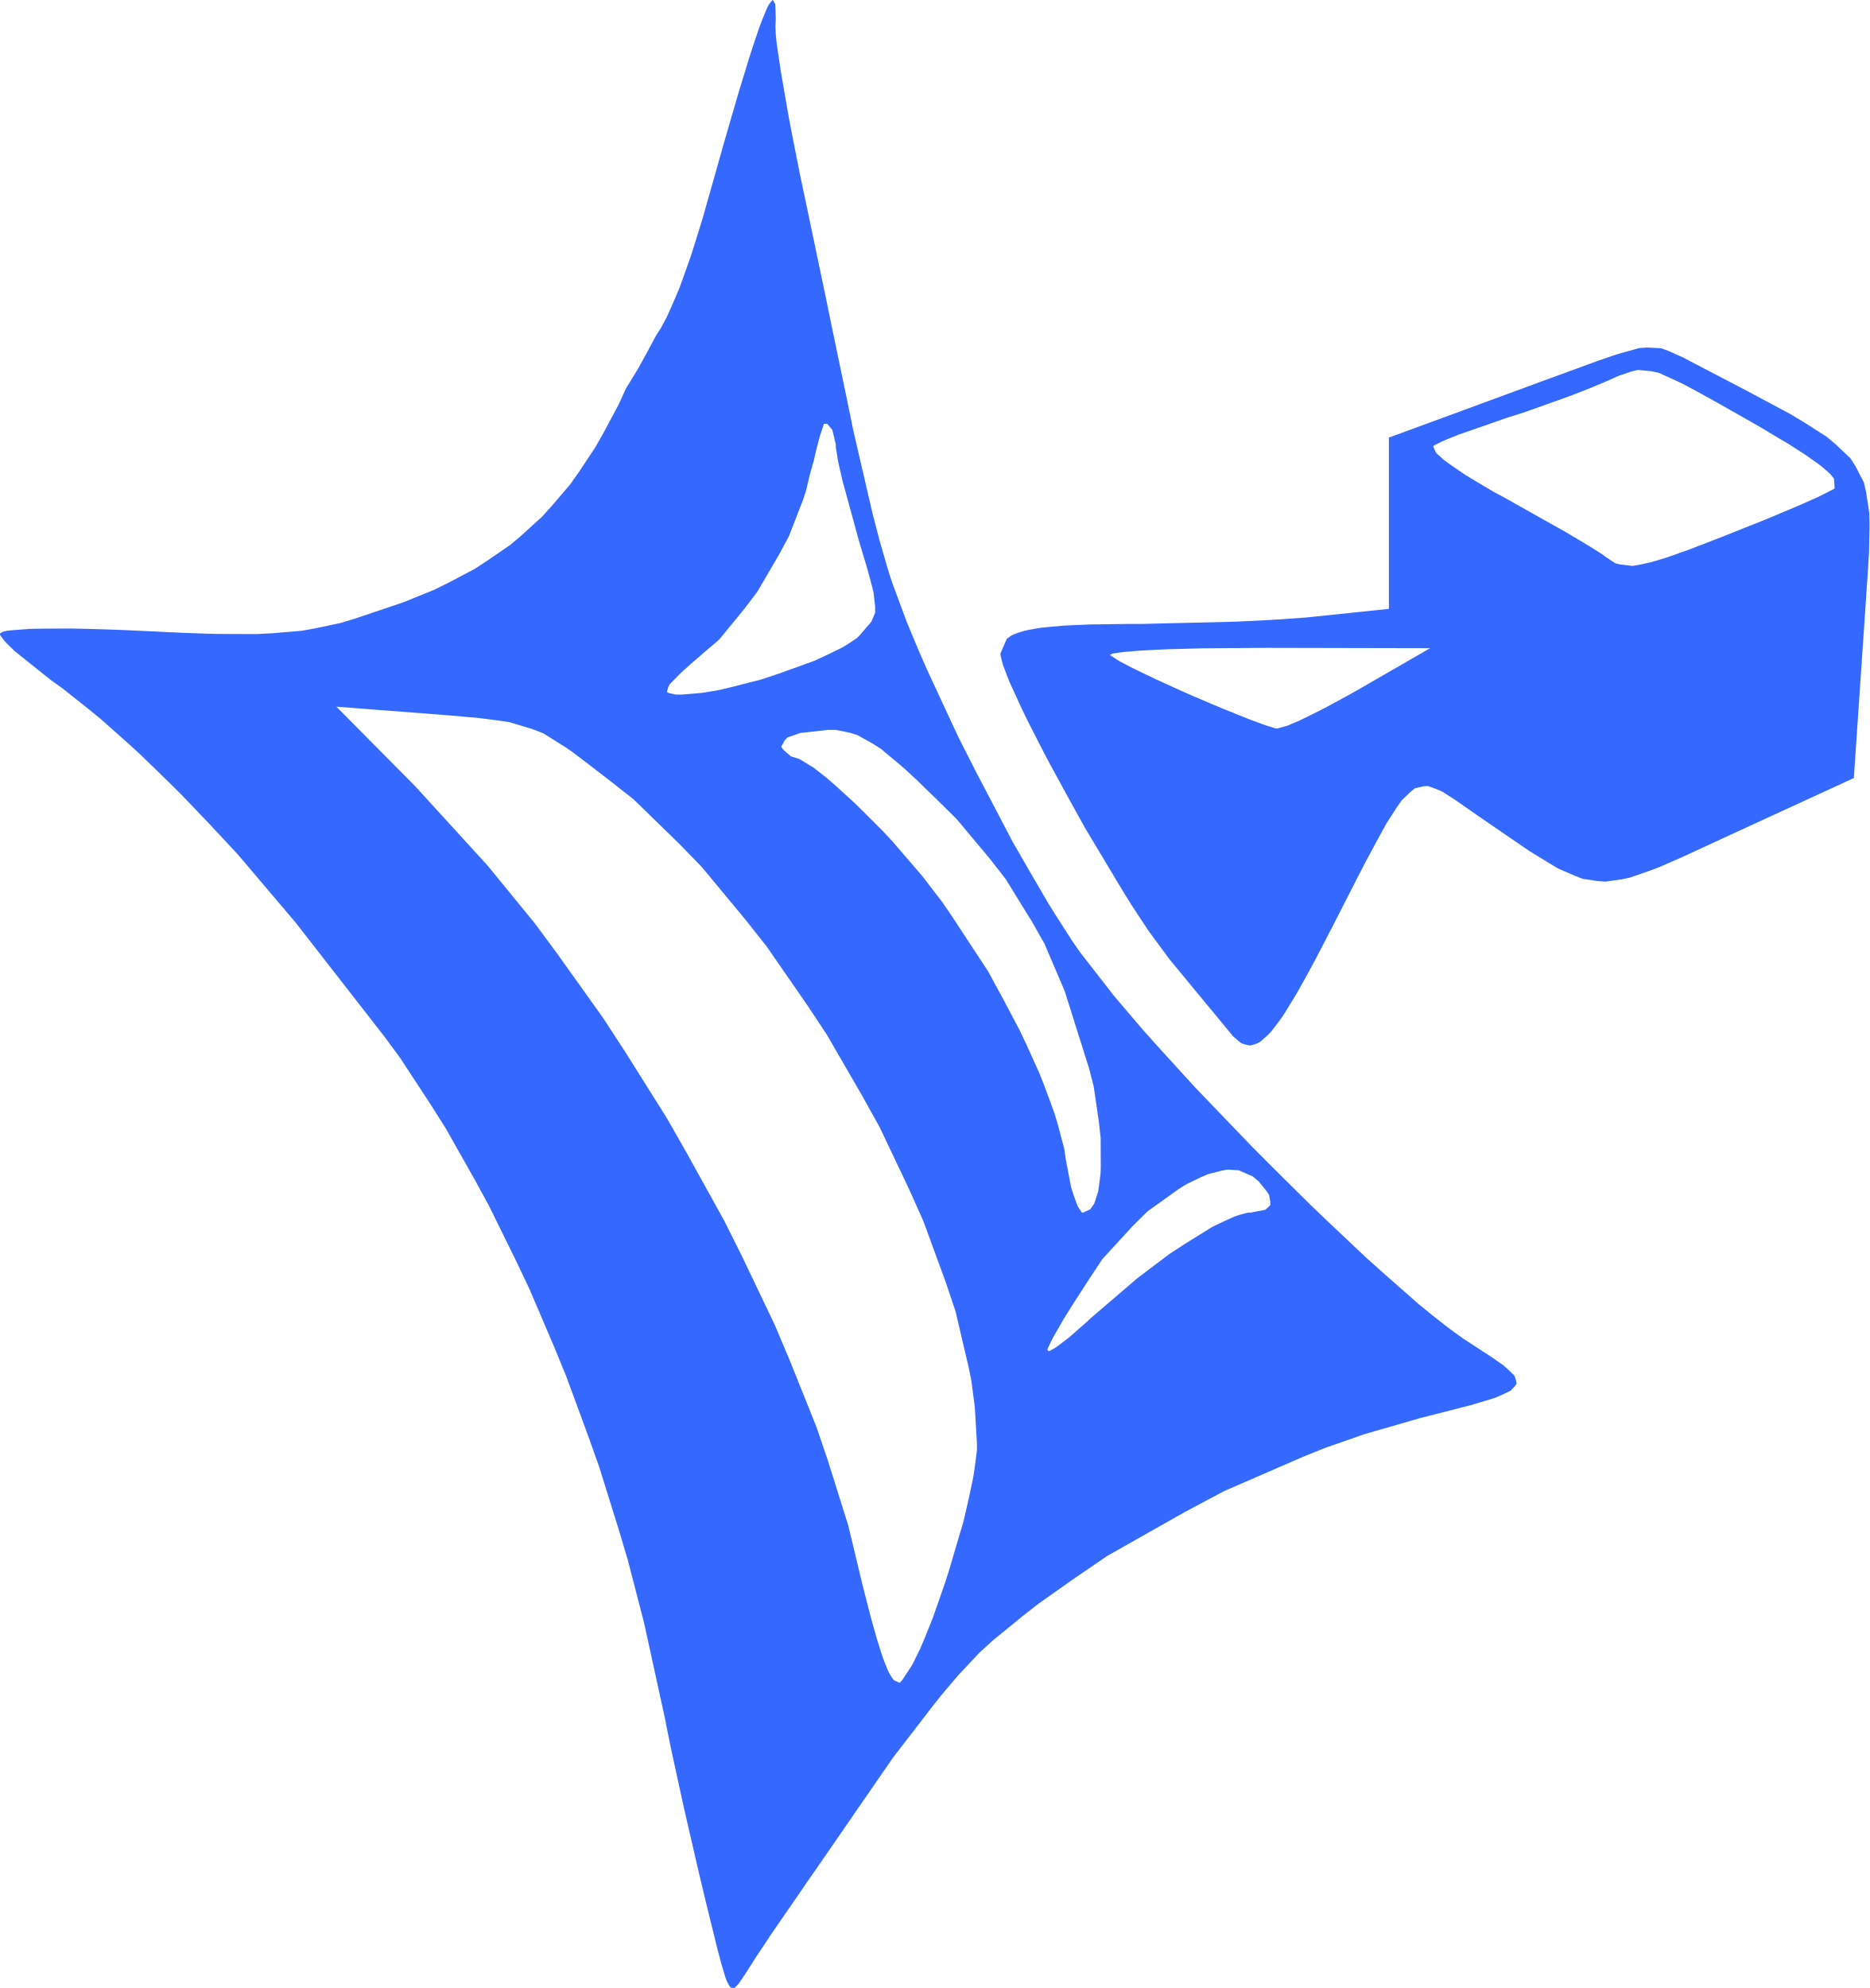
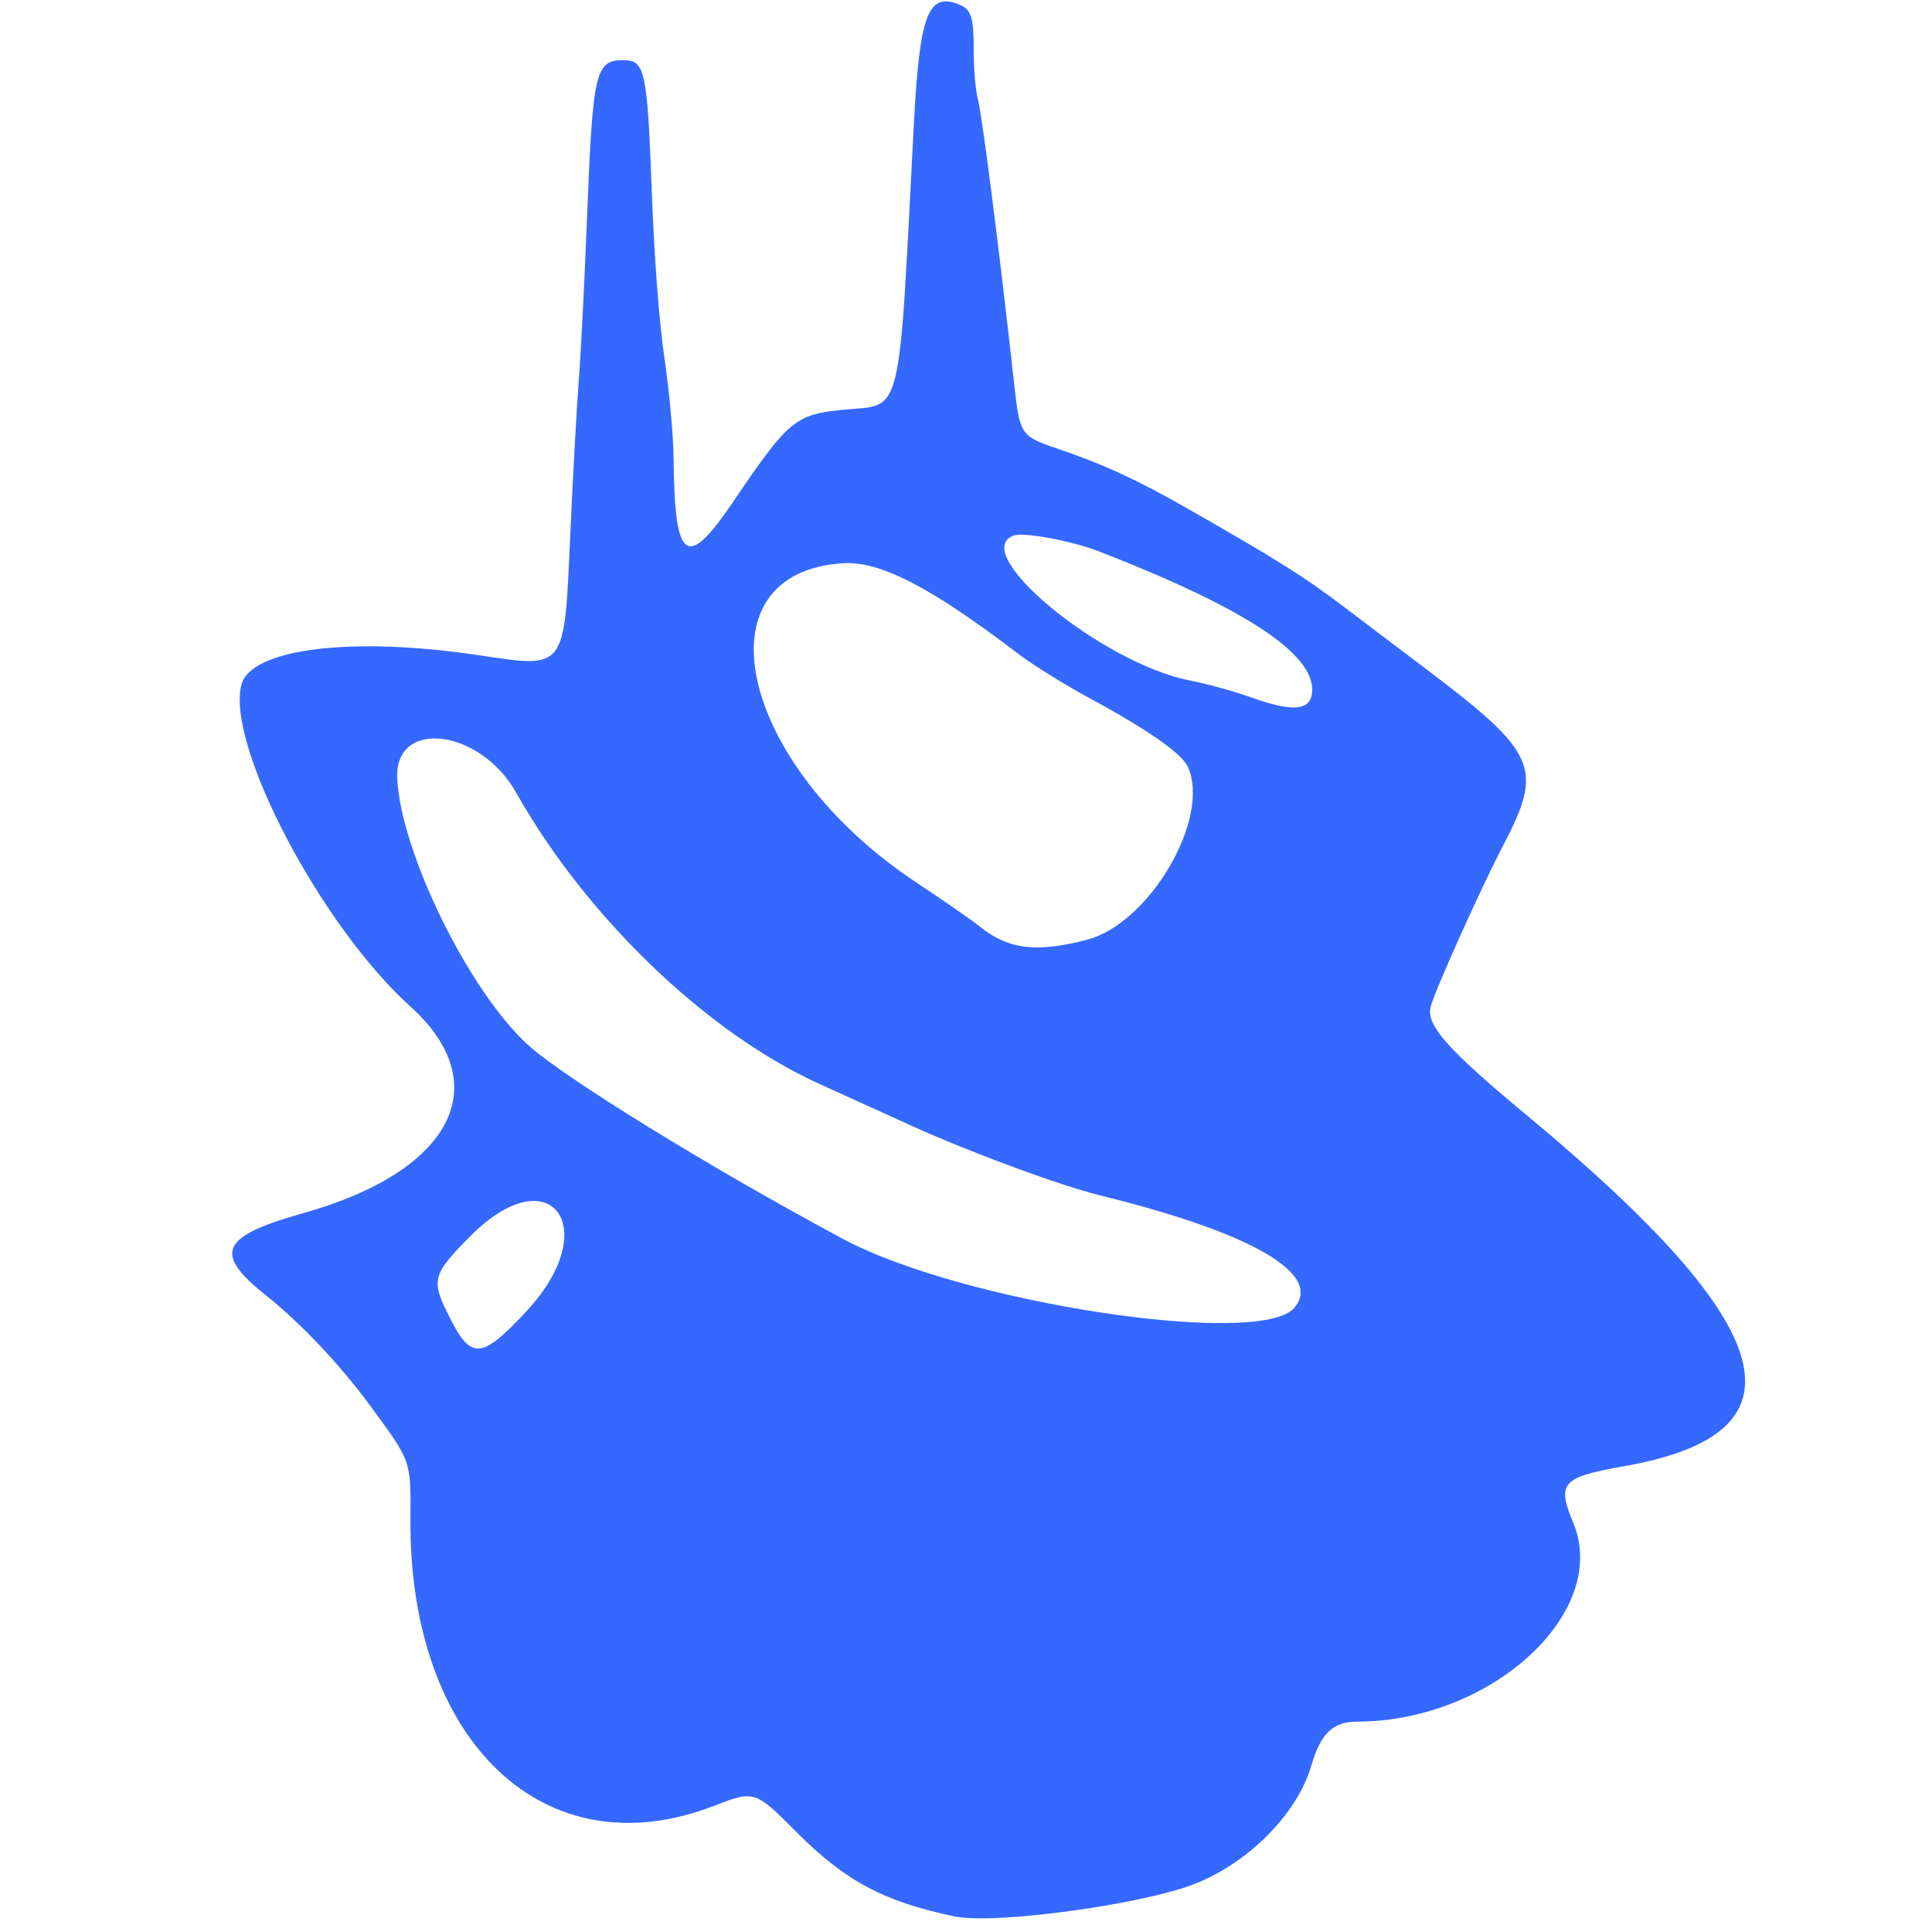
- <svg xmlns="http://www.w3.org/2000/svg" width="158.83" height="168.87" viewBox="0 0 158.83 168.87" version="1.1" id="svg2">
-   <defs id="defs2" />
-   <g id="g2" style="fill:#00ff00" transform="translate(-22,-14)">
-     <path d="m 87.71,14.07 0.15,0.28 0.02,0.37 0.03,0.88 -0.03,0.65 0.03,0.7 0.07,0.68 0.06,0.44 0.3,2 0.22,1.29 0.48,2.75 0.3,1.55 0.63,3.19 0.35,1.65 1.11,5.29 0.78,3.72 0.37,1.81 0.74,3.56 0.33,1.57 0.61,2.95 0.22,1.1 1.65,7.12 0.6,2.3 0.29,1.01 0.55,1.88 0.23,0.69 1.26,3.39 1.07,2.56 0.61,1.39 2.68,5.77 1.51,2.97 3.1,5.92 1.52,2.64 1.5,2.57 0.71,1.14 1.39,2.16 0.62,0.89 2.88,3.7 2.45,2.88 1.42,1.58 2.96,3.25 1.6,1.67 3.25,3.38 1.66,1.67 3.33,3.3 1.62,1.55 3.19,3.01 1.48,1.32 2.84,2.5 1.21,0.99 1.18,0.93 0.52,0.39 1,0.72 0.42,0.27 1.95,1.27 1,0.7 0.34,0.3 0.57,0.55 0.11,0.24 0.1,0.45 -0.13,0.21 -0.38,0.4 -0.38,0.19 -0.9,0.4 -0.66,0.21 -1.45,0.43 -0.94,0.24 -2.02,0.52 -1.24,0.31 -4.85,1.4 -3.34,1.17 -1.7,0.68 -6.86,2.98 -3.34,1.78 -6.58,3.72 -2.97,2.03 -2.9,2.05 -1.33,1.04 -2.56,2.09 -1.14,1.05 -1.72,1.83 -1.44,1.69 -0.8,1.01 -3.35,4.35 -1.52,2.2 -4.53,6.57 -1.34,1.93 -0.53,0.78 -0.98,1.42 -0.3,0.43 -1.27,1.85 -0.6,0.91 -0.59,0.88 -0.24,0.39 -0.46,0.71 -0.16,0.26 -0.61,0.89 -0.31,0.32 -0.12,0.03 -0.23,-0.04 -0.11,-0.14 -0.21,-0.38 -0.12,-0.31 -0.36,-1.2 -0.35,-1.32 -0.21,-0.86 -0.45,-1.83 -0.26,-1.05 -0.52,-2.18 -0.27,-1.15 -1.09,-4.73 -0.48,-2.19 -0.46,-2.12 -0.2,-0.93 -0.36,-1.76 -0.13,-0.68 -1.77,-8.1 -1.39,-5.38 -0.79,-2.65 -1.65,-5.28 -0.92,-2.59 -1.89,-5.13 -1.02,-2.49 -2.11,-4.93 -1.12,-2.36 -2.3,-4.67 -1.21,-2.22 -2.46,-4.35 -1.29,-2.04 -2.61,-3.98 L 54.62,102 47.11,92.36 42.17,86.54 39.78,83.98 37.39,81.48 36.23,80.33 33.91,78.08 32.78,77.05 30.55,75.07 29.47,74.19 27.33,72.49 26.3,71.75 23.26,69.32 22.56,68.64 22.34,68.39 22,67.93 v -0.12 l 0.25,-0.15 0.41,-0.09 0.31,-0.03 1.52,-0.12 1.11,-0.02 2.43,-0.01 1.46,0.03 3.08,0.1 1.68,0.08 3.41,0.16 2.01,0.07 0.89,0.02 3.27,0.01 1.33,-0.07 2.48,-0.21 1.11,-0.2 2.14,-0.45 1.11,-0.33 4.27,-1.44 2.59,-1.05 1.18,-0.58 2.28,-1.2 1.03,-0.67 2.01,-1.38 0.91,-0.77 1.77,-1.61 0.81,-0.89 1.58,-1.85 0.73,-1.03 1.42,-2.14 0.67,-1.18 1.31,-2.45 0.62,-1.36 1.036,-1.692 0.731,-1.333 0.789,-1.469 0.442,-0.692 0.473,-0.891 L 79.16,39.79 l 0.57,-1.34 0.31,-0.86 0.65,-1.83 0.33,-1.04 0.66,-2.12 0.31,-1.1 1.61,-5.69 0.93,-3.2 0.39,-1.31 0.75,-2.44 0.3,-0.94 0.58,-1.71 0.23,-0.59 0.42,-1.01 0.15,-0.26 0.28,-0.35 m -30.37,66.77 6.16,6.75 4.03,4.93 1.95,2.64 3.84,5.38 1.83,2.81 3.58,5.69 1.66,2.91 3.24,5.85 1.47,2.94 2.81,5.89 1.23,2.91 2.32,5.78 0.95,2.8 1.74,5.54 0.63,2.63 0.51,2.13 0.23,0.92 0.45,1.75 0.2,0.74 0.39,1.39 0.17,0.56 0.34,1.05 0.15,0.41 0.3,0.73 0.13,0.26 0.27,0.44 0.12,0.13 0.47,0.22 0.22,-0.23 0.86,-1.31 0.65,-1.32 0.35,-0.82 0.7,-1.74 0.35,-0.98 0.7,-2.01 0.34,-1.05 1.26,-4.27 0.44,-1.91 0.39,-1.85 0.12,-0.79 0.19,-1.48 v -0.54 l -0.18,-3.12 -0.29,-2.21 -0.23,-1.16 -1.12,-4.77 -0.85,-2.53 -1.89,-5.15 -1.18,-2.64 -2.52,-5.31 -1.46,-2.63 -3.04,-5.25 -1.67,-2.52 -3.44,-4.97 -1.82,-2.3 -3.71,-4.47 -1.92,-1.97 -3.86,-3.76 -1.95,-1.53 -2.1,-1.62 -1.18,-0.89 -0.52,-0.36 -1.93,-1.21 -0.95,-0.36 -1.96,-0.59 -1.29,-0.18 -1.36,-0.17 -0.81,-0.07 -1.72,-0.15 -1.03,-0.08 -8.44,-0.65 m 75.17,39.42 -1.12,0.29 -0.61,0.26 -1.24,0.6 -0.65,0.41 -2.64,1.89 -1.3,1.29 -2.54,2.77 -1.07,1.62 -1.39,2.15 -0.82,1.31 -0.32,0.56 -0.59,1.02 -0.18,0.36 -0.28,0.61 v 0.1 l 0.11,0.09 0.19,-0.09 0.46,-0.27 0.34,-0.26 0.75,-0.57 0.44,-0.39 0.94,-0.82 0.52,-0.48 3.91,-3.35 2.68,-2.02 1.25,-0.82 2.42,-1.5 0.98,-0.47 0.94,-0.42 0.39,-0.13 0.72,-0.19 h 0.26 l 1.21,-0.24 0.41,-0.38 0.01,-0.27 -0.11,-0.61 -0.25,-0.37 -0.64,-0.78 -0.52,-0.43 -1.17,-0.51 -0.95,-0.06 M 92.36,76 90,76.26 l -1.09,0.38 -0.25,0.26 -0.29,0.53 0.19,0.27 0.64,0.55 0.71,0.22 1.23,0.75 1.18,0.93 0.72,0.63 1.5,1.37 0.82,0.8 1.65,1.65 0.82,0.88 2.52,2.93 1.66,2.16 0.8,1.16 3.15,4.8 1.35,2.49 1.31,2.48 0.58,1.22 1.09,2.41 0.46,1.16 0.83,2.26 0.31,1.04 0.53,2.01 0.13,0.89 0.45,2.37 0.27,0.82 0.27,0.74 0.13,0.22 0.25,0.36 h 0.11 l 0.6,-0.28 0.32,-0.45 0.12,-0.33 0.23,-0.75 0.07,-0.47 0.13,-1 0.02,-0.58 -0.01,-2.49 -0.16,-1.42 -0.43,-2.94 -0.38,-1.49 -2.09,-6.63 -1.72,-4.02 -1.05,-1.85 -2.24,-3.63 -1.34,-1.72 -2.83,-3.38 L 101.6,81.92 99.92,80.29 98.93,79.37 98.48,78.98 96.84,77.61 96.15,77.17 94.84,76.44 94.23,76.25 93.01,76 m 70.11,-32.42 0.61,0.22 1.29,0.58 0.89,0.47 2.86,1.49 1.72,0.9 0.77,0.41 2.84,1.52 1.1,0.66 1.99,1.27 0.73,0.61 1.29,1.22 0.43,0.67 0.71,1.38 0.19,0.82 0.27,1.75 0.02,1.09 -0.04,2.32 -0.09,1.45 -0.21,3.1 -0.13,1.92 -0.86,12.66 -10.5,4.83 -3.9,1.8 -2.11,0.93 -0.88,0.33 -1.65,0.57 -0.71,0.15 -1.37,0.19 -0.65,-0.05 -1.27,-0.19 -0.67,-0.26 -1.38,-0.6 -0.78,-0.46 -1.66,-1.02 -1,-0.68 -2.13,-1.46 -1.3,-0.89 -1.92,-1.34 -1.04,-0.67 -0.44,-0.2 -0.82,-0.3 -0.38,0.02 -0.73,0.17 -0.36,0.29 -0.76,0.73 -0.42,0.6 -0.89,1.38 -0.53,0.97 -1.15,2.13 -0.71,1.37 -1.51,2.96 -0.94,1.83 -1.17,2.25 -0.51,0.95 -0.98,1.77 -0.43,0.72 -0.82,1.33 -0.36,0.51 -0.7,0.91 -0.31,0.31 -0.6,0.53 -0.27,0.14 -0.53,0.17 -0.26,-0.03 -0.5,-0.14 -0.24,-0.18 -0.5,-0.43 -0.26,-0.32 -0.71,-0.86 -0.74,-0.9 -0.47,-0.56 -2.07,-2.51 -1.14,-1.38 -1.8,-2.44 -1.41,-2.14 -0.77,-1.24 -3.2,-5.34 -1.54,-2.78 -1.51,-2.77 -0.68,-1.3 -1.28,-2.51 -0.51,-1.08 -0.93,-2.03 -0.29,-0.75 -0.26,-0.71 -0.07,-0.27 L 107,69.65 V 69.5 l 0.53,-1.23 0.43,-0.31 0.31,-0.13 0.69,-0.23 0.45,-0.1 0.97,-0.17 0.6,-0.06 1.3,-0.12 0.78,-0.04 1.66,-0.07 0.97,-0.01 2.06,-0.03 h 1.19 l 8,-0.19 2.65,-0.13 1.18,-0.07 2.24,-0.16 0.84,-0.09 6.15,-0.64 V 51.17 l 4.25,-1.56 2.2,-0.81 1.82,-0.67 1.01,-0.37 4.23,-1.56 1.9,-0.69 2.29,-0.84 1.24,-0.43 0.52,-0.17 1.79,-0.5 0.66,-0.05 m -37.68,25.55 -3.08,0.08 -1.2,0.06 -1.13,0.06 -0.47,0.04 -0.86,0.07 -0.31,0.04 -0.54,0.08 -0.15,0.04 -0.19,0.09 0.05,0.05 0.75,0.48 0.93,0.49 0.63,0.31 1.35,0.65 0.78,0.36 1.61,0.73 0.86,0.38 1.71,0.73 0.79,0.33 1.55,0.63 0.65,0.26 1.22,0.46 0.44,0.15 0.74,0.23 0.14,0.02 0.86,-0.24 0.97,-0.41 0.64,-0.31 1.35,-0.67 0.77,-0.41 1.58,-0.86 0.83,-0.47 6,-3.46 -13.92,-0.03 M 92,50 l -0.332,0.995 -0.29,1.098 -0.227,0.983 L 90.8,54.33 l -0.33,1.39 -0.25,0.75 -1.2,3.09 -0.85,1.58 -1.84,3.14 -1.06,1.4 -2.18,2.66 -1.13,0.96 -0.89,0.77 -0.37,0.32 -0.68,0.61 -0.26,0.25 -0.85,0.86 -0.14,0.26 -0.11,0.42 0.2,0.09 0.56,0.12 h 0.5 l 1.68,-0.14 1.31,-0.21 0.73,-0.16 3.03,-0.77 1.53,-0.51 2.99,-1.08 1.21,-0.56 1.14,-0.56 0.45,-0.27 0.8,-0.53 0.24,-0.24 1,-1.16 0.32,-0.76 v -0.52 l -0.13,-1.19 -0.23,-0.91 -0.27,-0.98 -0.17,-0.59 -0.38,-1.27 -0.23,-0.77 -1.36,-4.98 -0.32,-1.38 -0.1,-0.53 -0.15,-0.94 V 51.75 L 92.71,50.51 92.27,50 m 68.34,-4.45 -1.16,0.4 -0.76,0.35 -1.67,0.7 -1.41,0.55 -0.79,0.29 -3.31,1.18 -1.51,0.48 -4.1,1.43 -1.05,0.42 -0.37,0.17 -0.62,0.3 -0.1,0.1 0.24,0.54 0.67,0.61 0.54,0.39 1.22,0.84 0.77,0.47 1.63,0.97 0.93,0.5 5.32,2.99 1.49,0.89 0.58,0.35 1.01,0.64 0.26,0.2 0.82,0.54 0.47,0.11 1.01,0.11 0.72,-0.13 0.76,-0.17 0.47,-0.13 0.98,-0.3 0.6,-0.21 1.26,-0.45 0.75,-0.29 1.59,-0.61 0.94,-0.37 3.33,-1.33 2,-0.84 0.82,-0.35 1.51,-0.67 0.5,-0.25 0.83,-0.42 0.09,-0.08 -0.06,-0.82 -0.31,-0.38 -0.24,-0.22 -0.56,-0.48 -0.39,-0.28 -0.83,-0.59 -0.52,-0.34 -1.11,-0.71 -0.68,-0.4 -1.42,-0.85 -0.83,-0.48 -1.74,-0.99 -0.99,-0.56 -2.02,-1.12 -1.12,-0.6 -0.47,-0.23 -1.65,-0.75 -0.61,-0.13 -1.15,-0.12 z" fill="rgb(9,59,189)" id="path1" style="fill:#3568ff;fill-opacity:1" />
-     <path d="M 0,100 V 0 H 100 200 V 100 200 H 100 0 V 100 m 88.67,76.63 0.3,-0.43 0.98,-1.42 0.53,-0.78 1.34,-1.93 4.53,-6.57 1.52,-2.2 3.35,-4.35 0.8,-1.01 1.44,-1.69 1.72,-1.83 1.14,-1.05 2.56,-2.09 1.33,-1.04 2.9,-2.05 2.97,-2.03 6.58,-3.72 3.34,-1.78 6.86,-2.98 1.7,-0.68 3.34,-1.17 4.85,-1.4 1.24,-0.31 2.02,-0.52 0.94,-0.24 1.45,-0.43 0.66,-0.21 0.9,-0.4 0.38,-0.19 0.38,-0.4 0.13,-0.21 -0.1,-0.45 -0.11,-0.24 -0.57,-0.55 -0.34,-0.3 -1,-0.7 -1.95,-1.27 -0.42,-0.27 -1,-0.72 -0.52,-0.39 -1.18,-0.93 -1.21,-0.99 -2.84,-2.5 -1.48,-1.32 -3.19,-3.01 -1.62,-1.55 -3.33,-3.3 -1.66,-1.67 -3.25,-3.38 -1.6,-1.67 -2.96,-3.25 -1.42,-1.58 -2.45,-2.88 -2.88,-3.7 -0.62,-0.89 -1.39,-2.16 -0.71,-1.14 -1.5,-2.57 -1.52,-2.64 -3.1,-5.92 -1.51,-2.97 -2.68,-5.77 -0.61,-1.39 -1.07,-2.56 -1.26,-3.39 -0.23,-0.69 -0.55,-1.88 -0.29,-1.01 -0.6,-2.3 -1.65,-7.12 -0.22,-1.1 -0.61,-2.95 -0.33,-1.57 -0.74,-3.56 -0.37,-1.81 -0.78,-3.72 -1.11,-5.29 -0.35,-1.65 -0.63,-3.19 -0.3,-1.55 -0.48,-2.75 -0.22,-1.29 -0.3,-2 -0.06,-0.44 -0.07,-0.68 -0.03,-0.7 0.03,-0.65 -0.03,-0.88 -0.02,-0.37 -0.15,-0.28 -0.08,-0.07 -0.28,0.35 -0.15,0.26 -0.42,1.01 -0.23,0.59 -0.58,1.71 -0.3,0.94 -0.75,2.44 -0.39,1.31 -0.93,3.2 -1.61,5.69 -0.31,1.1 -0.66,2.12 -0.33,1.04 -0.65,1.83 -0.31,0.86 -0.57,1.34 -0.66,1.21 -0.17,0.21 -0.48,0.73 -0.26,0.41 -0.58,1.03 -1.83,3.62 -0.62,1.36 -1.31,2.45 -0.67,1.18 -1.42,2.14 -0.73,1.03 -1.58,1.85 -0.81,0.89 -1.77,1.61 -0.91,0.77 -2.01,1.38 -1.03,0.67 -2.28,1.2 -1.18,0.58 -2.59,1.05 -4.27,1.44 -1.11,0.33 -2.14,0.45 -1.11,0.2 -2.48,0.21 -1.33,0.07 -3.27,-0.01 -0.89,-0.02 -2.01,-0.07 -3.41,-0.16 -1.68,-0.08 -3.08,-0.1 -1.46,-0.03 -2.43,0.01 -1.11,0.02 -1.52,0.12 -0.31,0.03 -0.41,0.09 -0.25,0.15 v 0.12 l 0.34,0.46 0.22,0.25 0.7,0.68 3.04,2.43 1.03,0.74 2.14,1.7 1.08,0.88 2.23,1.98 1.13,1.03 2.32,2.25 1.16,1.15 2.39,2.5 2.39,2.56 4.94,5.82 7.51,9.64 1.35,1.83 2.61,3.98 1.29,2.04 2.46,4.35 1.21,2.22 2.3,4.67 1.12,2.36 2.11,4.93 1.02,2.49 1.89,5.13 0.92,2.59 1.65,5.28 0.79,2.65 1.39,5.38 1.77,8.1 0.13,0.68 0.36,1.76 0.2,0.93 0.46,2.12 0.48,2.19 1.09,4.73 0.27,1.15 0.52,2.18 0.26,1.05 0.45,1.83 0.21,0.86 0.35,1.32 0.36,1.2 0.12,0.31 0.21,0.38 0.11,0.14 0.23,0.04 0.12,-0.03 0.31,-0.32 0.61,-0.89 0.16,-0.26 0.46,-0.71 0.24,-0.39 0.59,-0.88 0.6,-0.91 m 47.54,-85.26 0.94,-1.83 1.51,-2.96 0.71,-1.37 1.15,-2.13 0.53,-0.97 0.89,-1.38 0.42,-0.6 0.76,-0.73 0.36,-0.29 0.73,-0.17 0.38,-0.02 0.82,0.3 0.44,0.2 1.04,0.67 1.92,1.34 1.3,0.89 2.13,1.46 1,0.68 1.66,1.02 0.78,0.46 1.38,0.6 0.67,0.26 1.27,0.19 0.65,0.05 1.37,-0.19 0.71,-0.15 1.65,-0.57 0.88,-0.33 2.11,-0.93 3.9,-1.8 10.5,-4.83 0.86,-12.66 0.13,-1.92 0.21,-3.1 0.09,-1.45 0.04,-2.32 -0.02,-1.09 -0.27,-1.75 -0.19,-0.82 -0.71,-1.38 -0.43,-0.67 -1.29,-1.22 -0.73,-0.61 -1.99,-1.27 -1.1,-0.66 -2.84,-1.52 -0.77,-0.41 -1.72,-0.9 -2.86,-1.49 -0.89,-0.47 -1.29,-0.58 -0.61,-0.22 -1.21,-0.06 -0.66,0.05 -1.79,0.5 -0.52,0.17 -1.24,0.43 -2.29,0.84 -1.9,0.69 -4.23,1.56 -1.01,0.37 -1.82,0.67 -2.2,0.81 -4.25,1.56 v 7.27 7.28 l -6.15,0.64 -0.84,0.09 -2.24,0.16 -1.18,0.07 -2.65,0.13 -8,0.19 h -1.19 l -2.06,0.03 -0.97,0.01 -1.66,0.07 -0.78,0.04 -1.3,0.12 -0.6,0.06 -0.97,0.17 -0.45,0.1 -0.69,0.23 -0.31,0.13 -0.43,0.31 -0.53,1.23 v 0.15 l 0.12,0.49 0.07,0.27 0.26,0.71 0.29,0.75 0.93,2.03 0.51,1.08 1.28,2.51 0.68,1.3 1.51,2.77 1.54,2.78 3.2,5.34 0.77,1.24 1.41,2.14 1.8,2.44 1.14,1.38 2.07,2.51 0.47,0.56 0.74,0.9 0.71,0.86 0.26,0.32 0.5,0.43 0.24,0.18 0.5,0.14 0.26,0.03 0.53,-0.17 0.27,-0.14 0.6,-0.53 0.31,-0.31 0.7,-0.91 0.36,-0.51 0.82,-1.33 0.43,-0.72 0.98,-1.77 0.51,-0.95 m -39.07,50.75 -0.63,-2.63 -1.74,-5.54 -0.95,-2.8 -2.32,-5.78 -1.23,-2.91 -2.81,-5.89 -1.47,-2.94 -3.24,-5.85 -1.66,-2.91 -3.58,-5.69 -1.83,-2.81 -3.84,-5.38 -1.95,-2.64 -4.03,-4.93 -6.16,-6.75 -6.68,-6.74 8.44,0.65 1.03,0.08 1.72,0.15 0.81,0.07 1.36,0.17 1.29,0.18 1.96,0.59 0.95,0.36 1.93,1.21 0.52,0.36 1.18,0.89 2.1,1.62 1.95,1.53 3.86,3.76 1.92,1.97 3.71,4.47 1.82,2.3 3.44,4.97 1.67,2.52 3.04,5.25 1.46,2.63 2.52,5.31 1.18,2.64 1.89,5.15 0.85,2.53 1.12,4.77 0.23,1.16 0.29,2.21 0.18,3.12 v 0.54 l -0.19,1.48 -0.12,0.79 -0.39,1.85 -0.44,1.91 -1.26,4.27 -0.34,1.05 -0.7,2.01 -0.35,0.98 -0.7,1.74 -0.35,0.82 -0.65,1.32 -0.86,1.31 -0.22,0.23 -0.47,-0.22 -0.12,-0.13 -0.27,-0.44 -0.13,-0.26 -0.3,-0.73 -0.15,-0.41 -0.34,-1.05 -0.17,-0.56 -0.39,-1.39 -0.2,-0.74 -0.45,-1.75 -0.23,-0.92 M 111,128.69 v -0.1 l 0.28,-0.61 0.18,-0.36 0.59,-1.02 0.32,-0.56 0.82,-1.31 1.39,-2.15 1.07,-1.62 2.54,-2.77 1.3,-1.29 2.64,-1.89 0.65,-0.41 1.24,-0.6 0.61,-0.26 1.12,-0.29 0.54,-0.1 0.95,0.06 1.17,0.51 0.52,0.43 0.64,0.78 0.25,0.37 0.11,0.61 -0.01,0.27 -0.41,0.38 -1.21,0.24 h -0.26 l -0.72,0.19 -0.39,0.13 -0.94,0.42 -0.98,0.47 -2.42,1.5 -1.25,0.82 -2.68,2.02 -3.91,3.35 -0.52,0.48 -0.94,0.82 -0.44,0.39 -0.75,0.57 -0.34,0.26 -0.46,0.27 -0.19,0.09 m 1.44,-16.29 -0.13,-0.89 -0.53,-2.01 -0.31,-1.04 -0.83,-2.26 -0.46,-1.16 -1.09,-2.41 -0.58,-1.22 -1.31,-2.48 -1.35,-2.49 -3.15,-4.8 -0.8,-1.16 -1.66,-2.16 -2.52,-2.93 -0.82,-0.88 -1.65,-1.65 -0.82,-0.8 -1.5,-1.37 L 92.32,80.15 91.14,79.22 89.91,78.47 89.2,78.25 88.56,77.7 88.37,77.43 88.66,76.9 88.91,76.64 90,76.26 92.36,76 h 0.65 l 1.22,0.25 0.61,0.19 1.31,0.73 0.69,0.44 1.64,1.37 0.45,0.39 0.99,0.92 1.68,1.63 1.67,1.65 2.83,3.38 1.34,1.72 2.24,3.63 1.05,1.85 1.72,4.02 2.09,6.63 0.38,1.49 0.43,2.94 0.16,1.42 0.01,2.49 -0.02,0.58 -0.13,1 -0.07,0.47 -0.23,0.75 -0.12,0.33 -0.32,0.45 -0.6,0.28 h -0.11 l -0.25,-0.36 -0.13,-0.22 -0.27,-0.74 -0.27,-0.82 M 81.96,69.3 l 1.13,-0.96 2.18,-2.66 1.06,-1.4 1.84,-3.14 0.85,-1.58 1.2,-3.09 0.25,-0.75 0.33,-1.39 0.2,-1.86 V 51.79 L 91.29,50.73 92,50 h 0.27 l 0.44,0.51 0.3,1.24 v 0.24 l 0.15,0.94 0.1,0.53 0.32,1.38 1.36,4.98 0.23,0.77 0.38,1.27 0.17,0.59 0.27,0.98 0.23,0.91 0.13,1.19 v 0.52 l -0.32,0.76 -1,1.16 -0.24,0.24 -0.8,0.53 -0.45,0.27 -1.14,0.56 -1.21,0.56 -2.99,1.08 -1.53,0.51 -3.03,0.77 -0.73,0.16 -1.31,0.21 -1.68,0.14 h -0.5 l -0.56,-0.12 -0.2,-0.09 0.11,-0.42 0.14,-0.26 0.85,-0.86 0.26,-0.25 0.68,-0.61 0.37,-0.32 m 42.19,3.01 -0.86,-0.38 -1.61,-0.73 -0.78,-0.36 -1.35,-0.65 -0.63,-0.31 -0.93,-0.49 -0.75,-0.48 -0.05,-0.05 0.19,-0.09 0.15,-0.04 0.54,-0.08 0.31,-0.04 0.86,-0.07 0.47,-0.04 1.13,-0.06 1.2,-0.06 3.08,-0.08 5.35,-0.04 13.92,0.03 -6,3.46 -0.83,0.47 -1.58,0.86 -0.77,0.41 -1.35,0.67 -0.64,0.31 -0.97,0.41 -0.86,0.24 -0.14,-0.02 -0.74,-0.23 -0.44,-0.15 -1.22,-0.46 -0.65,-0.26 -1.55,-0.63 -0.79,-0.33 m 33.45,-12.5 -0.26,-0.2 -1.01,-0.64 -0.58,-0.35 -1.49,-0.89 -5.32,-2.99 -0.93,-0.5 -1.63,-0.97 -0.77,-0.47 -1.22,-0.84 -0.54,-0.39 -0.67,-0.61 -0.24,-0.54 0.1,-0.1 0.62,-0.3 0.37,-0.17 1.05,-0.42 4.1,-1.43 1.51,-0.48 3.31,-1.18 0.79,-0.29 1.41,-0.55 1.67,-0.7 0.76,-0.35 1.16,-0.4 0.56,-0.13 1.15,0.12 0.61,0.13 1.65,0.75 0.47,0.23 1.12,0.6 2.02,1.12 0.99,0.56 1.74,0.99 0.83,0.48 1.42,0.85 0.68,0.4 1.11,0.71 0.52,0.34 0.83,0.59 0.39,0.28 0.56,0.48 0.24,0.22 0.31,0.38 0.06,0.82 -0.09,0.08 -0.83,0.42 -0.5,0.25 -1.51,0.67 -0.82,0.35 -2,0.84 -3.33,1.33 -0.94,0.37 -1.59,0.61 -0.75,0.29 -1.26,0.45 -0.6,0.21 -0.98,0.3 -0.47,0.13 -0.76,0.17 -0.72,0.13 -1.01,-0.11 -0.47,-0.11 z" fill="rgb(254,254,254)" id="path2" style="fill:none" />
+ <svg xmlns="http://www.w3.org/2000/svg" version="1.1" id="svg1" width="548" height="548" viewBox="0 0 548 548">
+   <defs id="defs1" />
+   <g id="g1">
+     <path style="fill:#3568ff;fill-opacity:1;stroke-width:1.218" d="m 270.722,543.57 c -19.949,-4.158 -30.997,-10.046 -44.734,-23.844 -11.892,-11.945 -11.947,-11.962 -23.621,-7.451 -47.686,18.431 -86.294,-18.029 -85.945,-81.162 0.095,-17.088 0.372,-16.301 -11.436,-32.415 C 96.6,387.256 85.295,375.274 75.616,367.573 60.324,355.404 62.428,350.728 86.208,344.042 128.257,332.219 140.94,307.612 116.392,285.482 91.091,262.674 64.152,211.432 68.452,194.297 71.03,184.028 99.383,180.437 135.507,185.804 c 25.242,3.75 24.511,4.718 26.28,-34.784 0.735,-16.409 1.809,-35.863 2.388,-43.231 0.579,-7.367 1.622,-27.917 2.319,-45.666 1.653,-42.11 2.336,-45.057 10.432,-45.057 6.016,0 6.684,3.106 7.934,36.893 0.705,19.054 2.113,37.606 3.625,47.785 1.36,9.151 2.521,21.927 2.579,28.39 0.266,29.281 3.682,31.74 16.909,12.17 15.583,-23.056 17.654,-24.785 31.233,-26.083 16.999,-1.624 15.578,4.116 19.99,-80.765 1.613,-31.033 3.987,-37.551 12.497,-34.316 3.871,1.472 4.507,3.427 4.515,13.893 0.004,4.801 0.517,10.647 1.14,12.991 1.236,4.649 6.09,42.707 10.288,80.659 1.622,14.664 1.848,15.006 12.223,18.541 13.328,4.54 22.62,8.826 37.23,17.17 25.275,14.436 32.632,19.052 43.649,27.388 5.798,4.387 16.57,12.536 23.937,18.109 31.303,23.677 33.175,27.98 21.704,49.878 -6.183,11.804 -19.477,41.359 -20.581,45.755 -1.327,5.289 4.651,12.031 27.494,31.009 72.29,60.058 80.555,90.026 27.4,99.343 -17.668,3.097 -19.167,4.751 -14.479,15.971 10.612,25.398 -23.132,56.451 -61.382,56.487 -6.744,0.006 -10.254,3.402 -12.889,12.469 -3.891,13.383 -17.349,27.175 -32.543,33.349 -14.752,5.994 -57.183,11.813 -68.678,9.417 z M 149.448,371.786 c 21.939,-23.665 6.557,-43.977 -16.029,-21.166 -10.913,11.021 -11.26,12.403 -5.825,23.171 6.088,12.06 9.07,11.786 21.854,-2.004 z m 217.67,-0.826 c 8.229,-9.567 -12.083,-21.338 -54.993,-31.868 -11.346,-2.784 -37.013,-12.259 -53.582,-19.779 -7.367,-3.344 -19.149,-8.695 -26.182,-11.891 -31.958,-14.524 -66.039,-47.276 -85.974,-82.624 -10.215,-18.112 -34.454,-21.067 -33.716,-4.111 0.906,20.823 20.291,60.399 37.063,75.67 10.21,9.296 51.764,34.897 89.324,55.033 33.804,18.122 118.209,31.021 128.058,19.57 z M 308.331,266.551 c 17.803,-4.678 35.204,-34.53 28.589,-49.048 -1.737,-3.813 -11.318,-10.505 -27.882,-19.478 -7.056,-3.822 -16.098,-9.441 -20.093,-12.486 -25.032,-19.08 -39.289,-26.45 -49.871,-25.776 -41.901,2.668 -29.43,57.154 20.704,90.459 8.028,5.333 16.241,11.033 18.25,12.665 7.894,6.414 16.072,7.403 30.303,3.663 z m 63.84,-70.086 c 1.044,-10.774 -18.588,-23.784 -60.465,-40.07 -7.811,-3.038 -21.433,-5.551 -24.251,-4.474 -12.882,4.922 25.138,36.188 49.925,41.058 4.863,0.955 12.678,3.112 17.366,4.791 11.8,4.228 16.925,3.844 17.424,-1.306 z" id="path1" />
  </g>
</svg>
